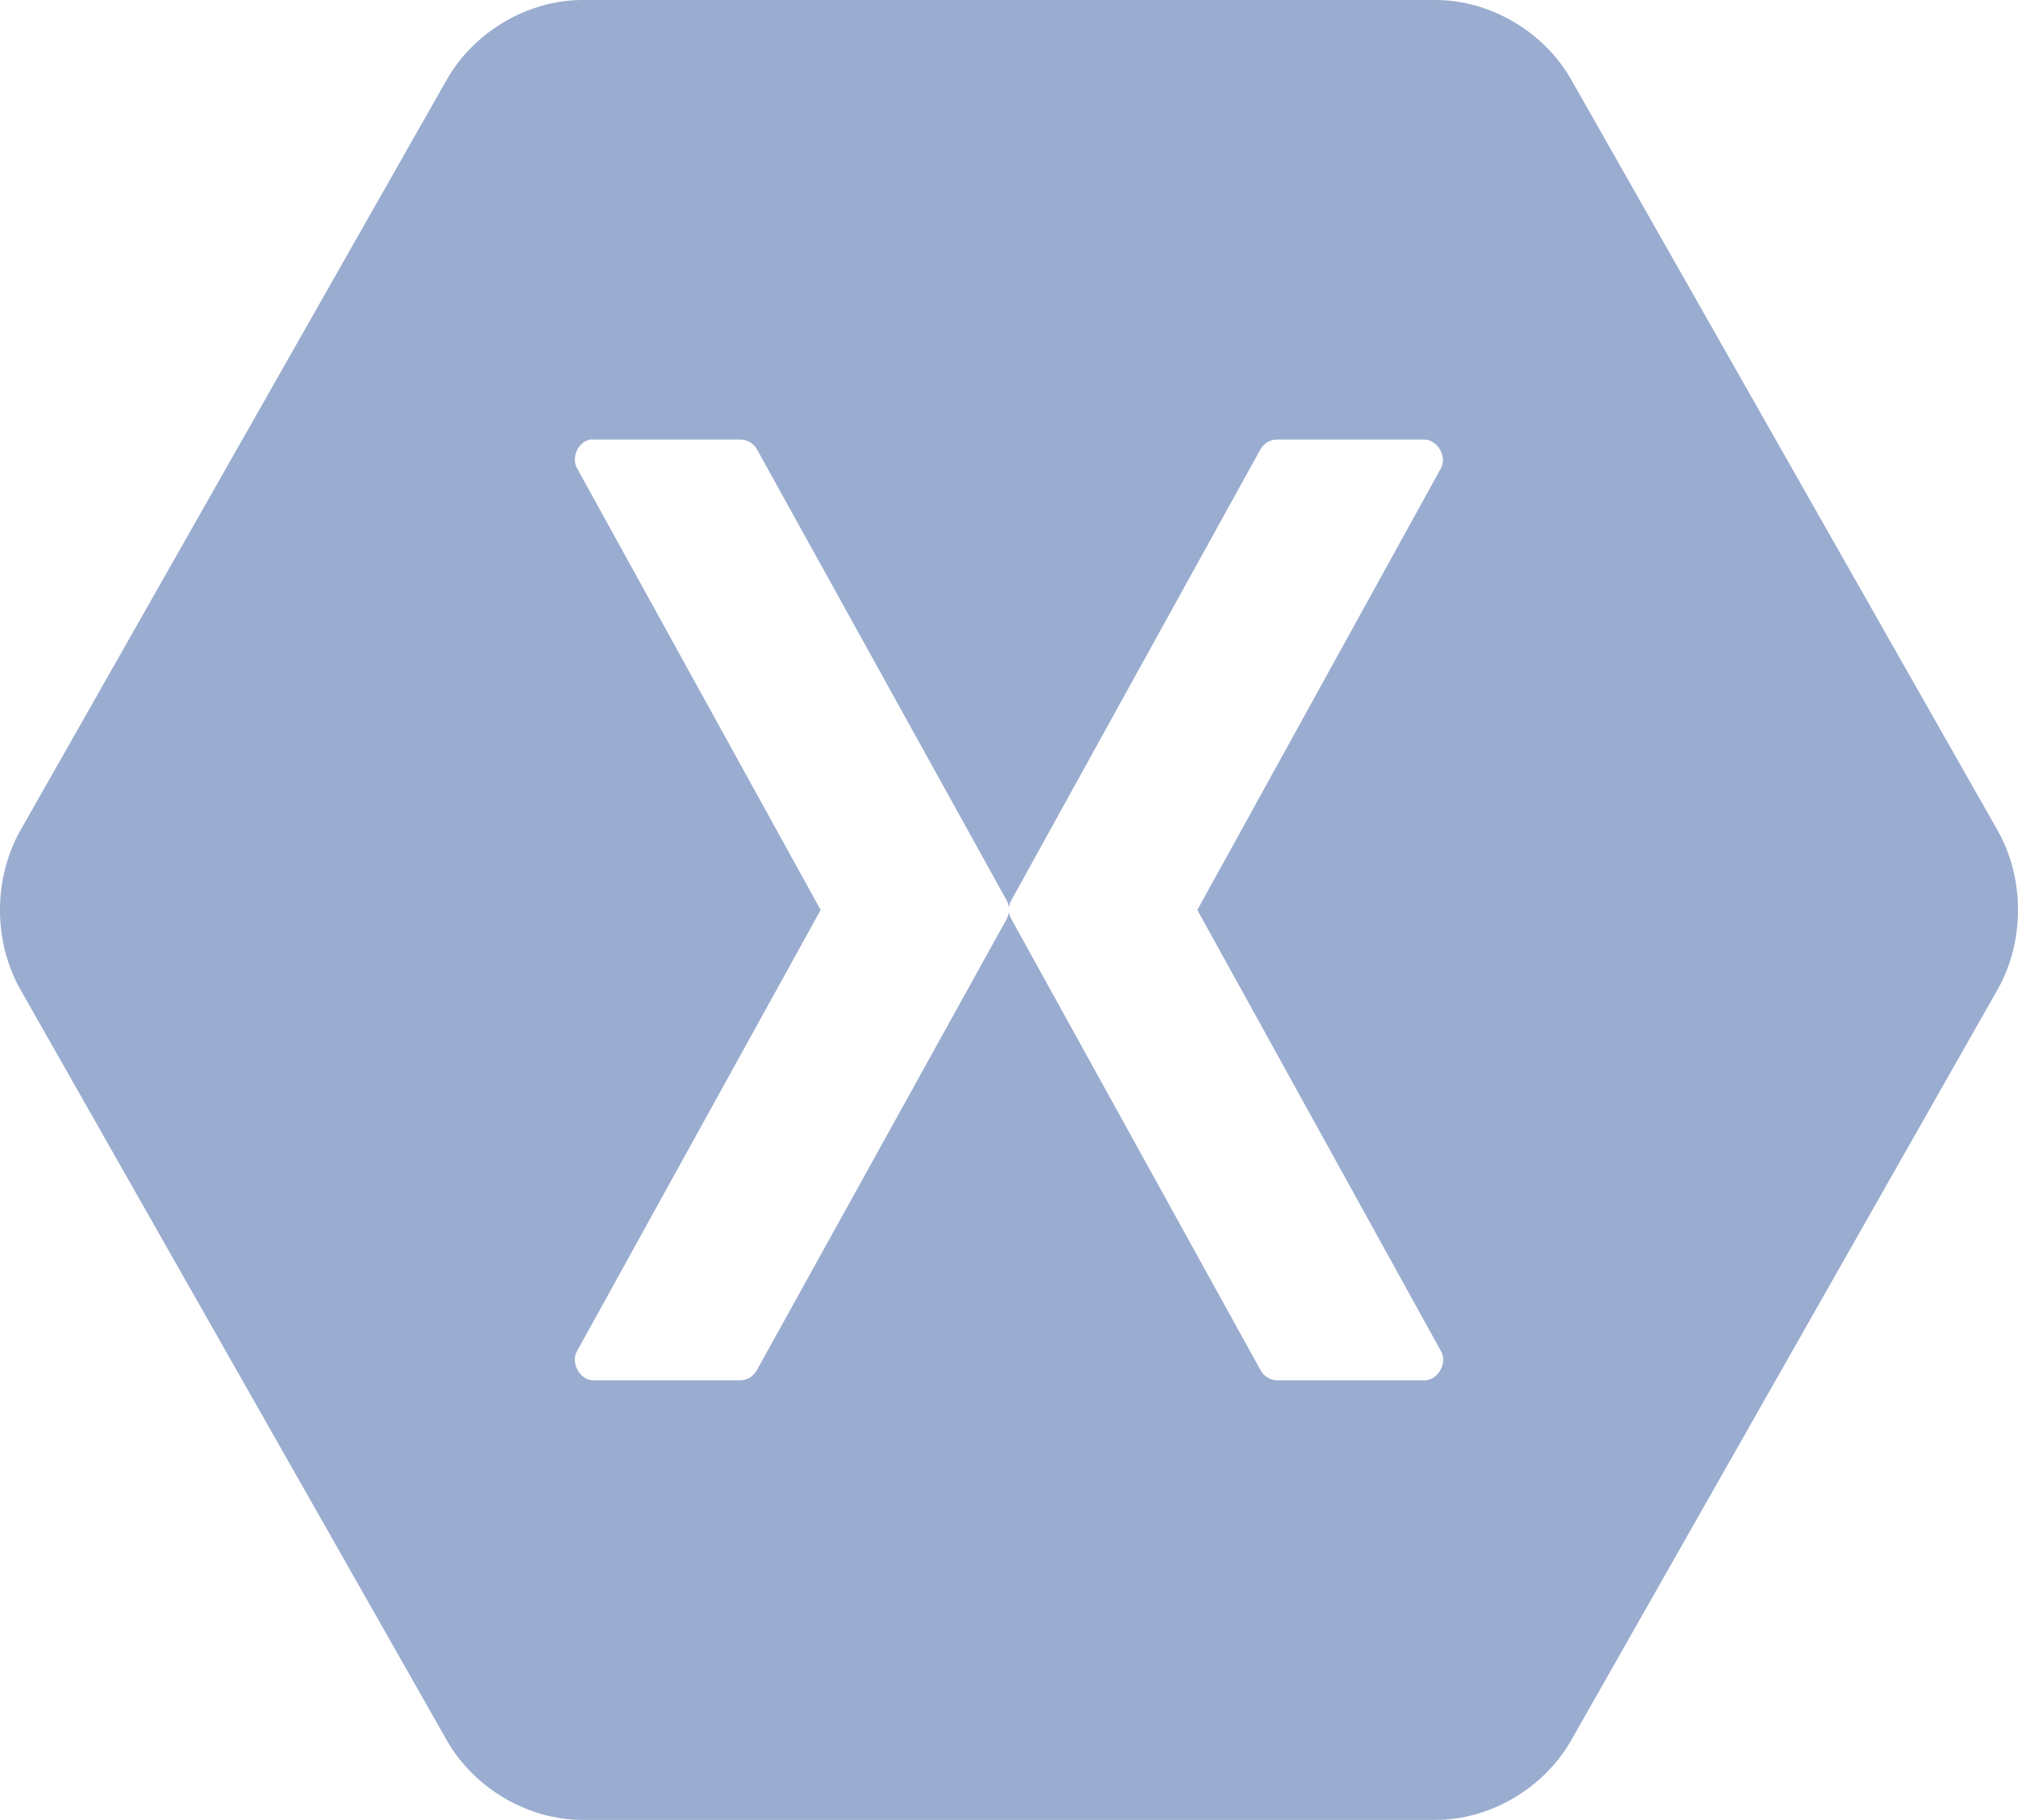
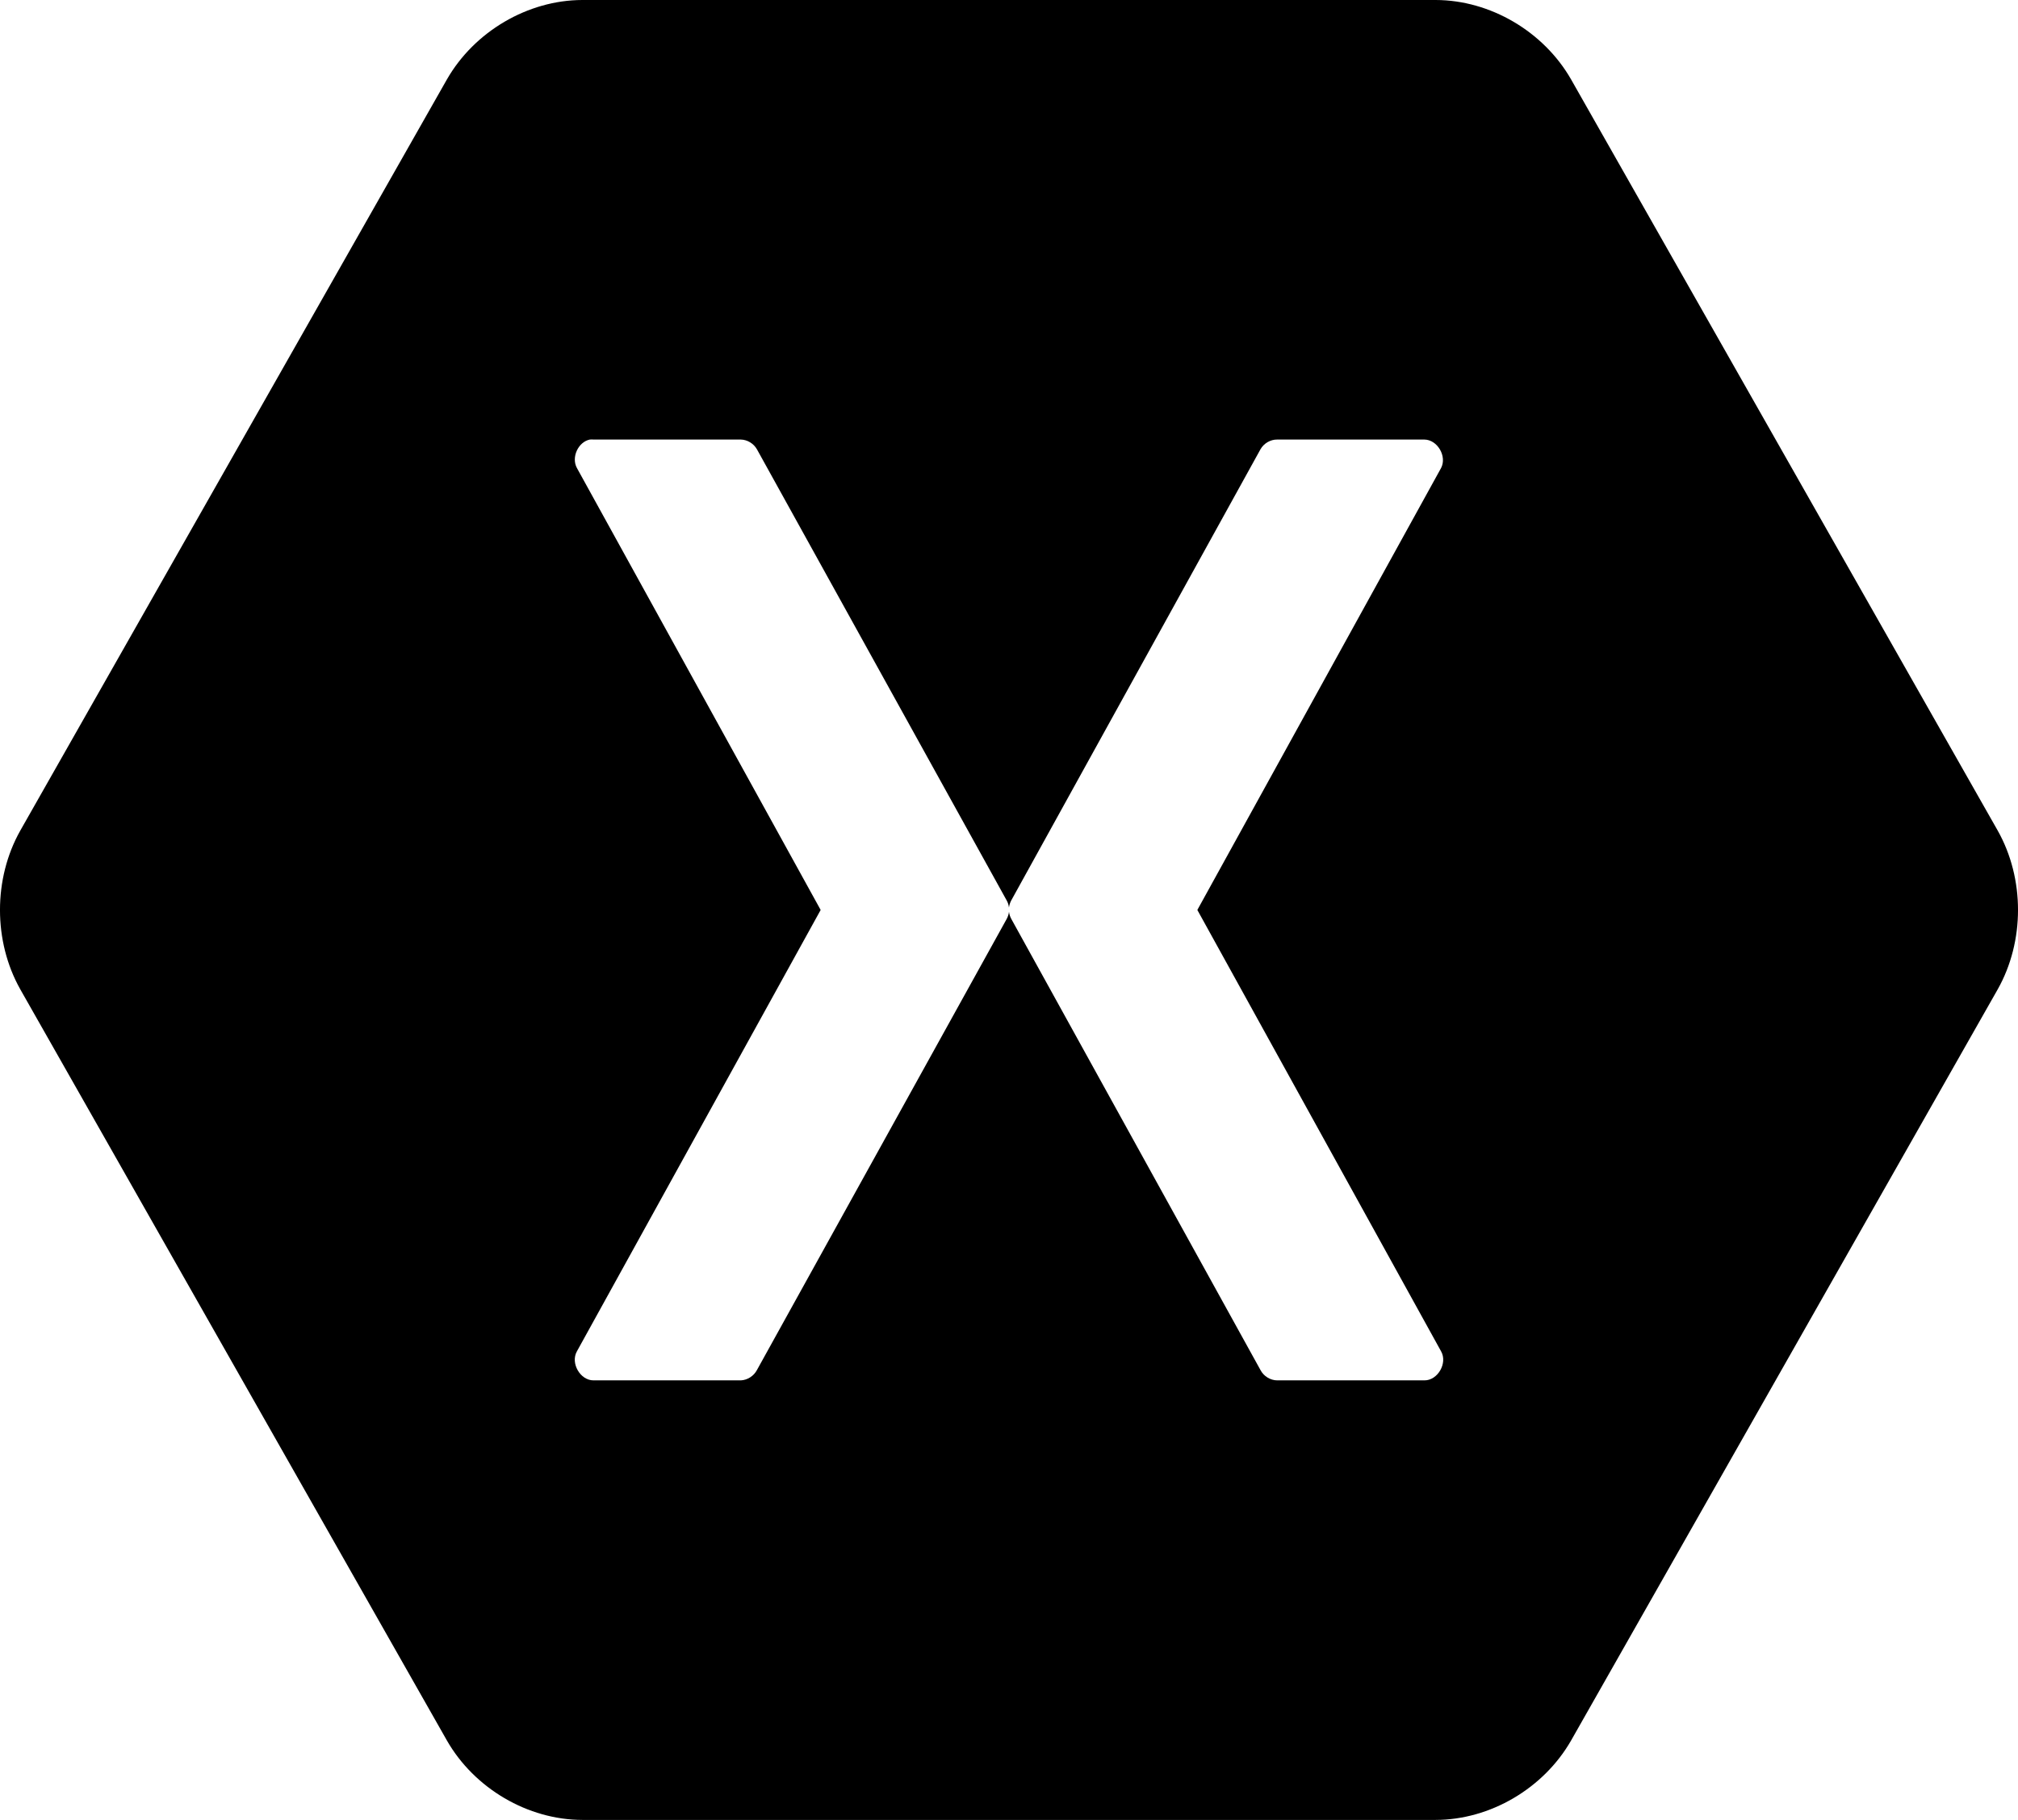
<svg xmlns="http://www.w3.org/2000/svg" width="51" height="46" viewBox="0 0 51 46">
-   <path fill="#023189" d="M14.716 0c-1.378.003-2.726.796-3.42 2.005L.512 20.995c-.683 1.213-.683 2.797 0 4.01l10.784 18.99c.694 1.21 2.042 2.002 3.42 2.005h21.568c1.378-.003 2.726-.796 3.42-2.005l10.784-18.99c.683-1.213.683-2.797 0-4.01L39.704 2.005C39.01.795 37.662.003 36.284 0H14.716zm.195 11.11c.03-.003.061-.003.09 0h3.721c.165.003.324.1.407.245l6.31 11.4c.033.057.053.12.06.184.009-.065.029-.127.06-.184l6.297-11.4c.085-.15.252-.247.421-.245h3.72c.33.003.577.423.423.719L30.26 23l6.16 11.156c.169.297-.084.737-.422.734h-3.72c-.173-.001-.341-.105-.422-.26l-6.296-11.4c-.032-.057-.052-.12-.06-.184-.008.064-.028.127-.06.184l-6.311 11.4c-.079.15-.24.253-.407.26h-3.72c-.338.003-.591-.437-.422-.734L20.74 23l-6.16-11.171c-.148-.27.033-.662.331-.72z" opacity=".4" />
+   <path fill="currentColor" d="M14.716 0c-1.378.003-2.726.796-3.42 2.005L.512 20.995c-.683 1.213-.683 2.797 0 4.01l10.784 18.99c.694 1.21 2.042 2.002 3.42 2.005h21.568c1.378-.003 2.726-.796 3.42-2.005l10.784-18.99c.683-1.213.683-2.797 0-4.01L39.704 2.005C39.01.795 37.662.003 36.284 0H14.716zm.195 11.11c.03-.003.061-.003.09 0h3.721c.165.003.324.1.407.245l6.31 11.4c.033.057.053.12.06.184.009-.065.029-.127.06-.184l6.297-11.4c.085-.15.252-.247.421-.245h3.72c.33.003.577.423.423.719L30.26 23l6.16 11.156c.169.297-.084.737-.422.734h-3.72c-.173-.001-.341-.105-.422-.26l-6.296-11.4c-.032-.057-.052-.12-.06-.184-.008.064-.028.127-.06.184l-6.311 11.4c-.079.15-.24.253-.407.26h-3.72c-.338.003-.591-.437-.422-.734L20.74 23l-6.16-11.171c-.148-.27.033-.662.331-.72z" />
</svg>
